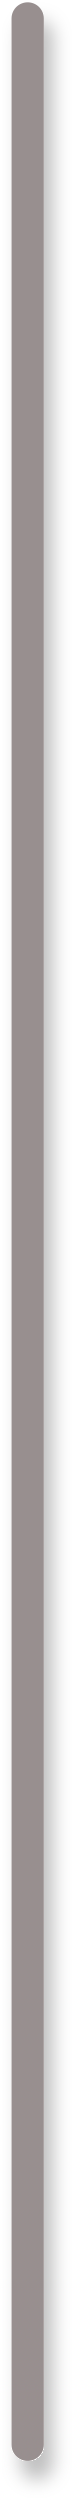
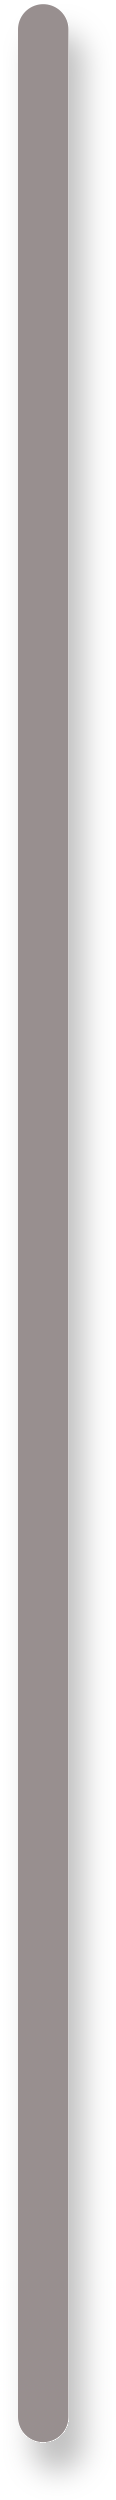
- <svg xmlns="http://www.w3.org/2000/svg" width="16" height="542" viewBox="0 0 16 542" fill="none">
-   <g filter="url(#filter0_d_1205_1147)">
-     <path d="M6 4L6 530.024" stroke="#988F8F" stroke-width="7" stroke-linecap="round" />
+ <svg xmlns="http://www.w3.org/2000/svg" width="16" height="347" viewBox="0 0 16 347" fill="none">
+   <g filter="url(#filter0_d_1227_1094)">
+     <path d="M6 4.078L6 335.475" stroke="#988F8F" stroke-width="7" stroke-linecap="round" />
  </g>
  <defs>
-     <filter id="filter0_d_1205_1147" x="0.5" y="0.5" width="15" height="541.024" filterUnits="userSpaceOnUse" color-interpolation-filters="sRGB">
+     <filter id="filter0_d_1227_1094" x="0.5" y="0.578" width="15" height="346.397" filterUnits="userSpaceOnUse" color-interpolation-filters="sRGB">
      <feFlood flood-opacity="0" result="BackgroundImageFix" />
      <feColorMatrix in="SourceAlpha" type="matrix" values="0 0 0 0 0 0 0 0 0 0 0 0 0 0 0 0 0 0 127 0" result="hardAlpha" />
      <feOffset dx="2" dy="4" />
      <feGaussianBlur stdDeviation="2" />
      <feComposite in2="hardAlpha" operator="out" />
      <feColorMatrix type="matrix" values="0 0 0 0 0 0 0 0 0 0 0 0 0 0 0 0 0 0 0.25 0" />
-       <feBlend mode="normal" in2="BackgroundImageFix" result="effect1_dropShadow_1205_1147" />
-       <feBlend mode="normal" in="SourceGraphic" in2="effect1_dropShadow_1205_1147" result="shape" />
+       <feBlend mode="normal" in2="BackgroundImageFix" result="effect1_dropShadow_1227_1094" />
+       <feBlend mode="normal" in="SourceGraphic" in2="effect1_dropShadow_1227_1094" result="shape" />
    </filter>
  </defs>
</svg>
